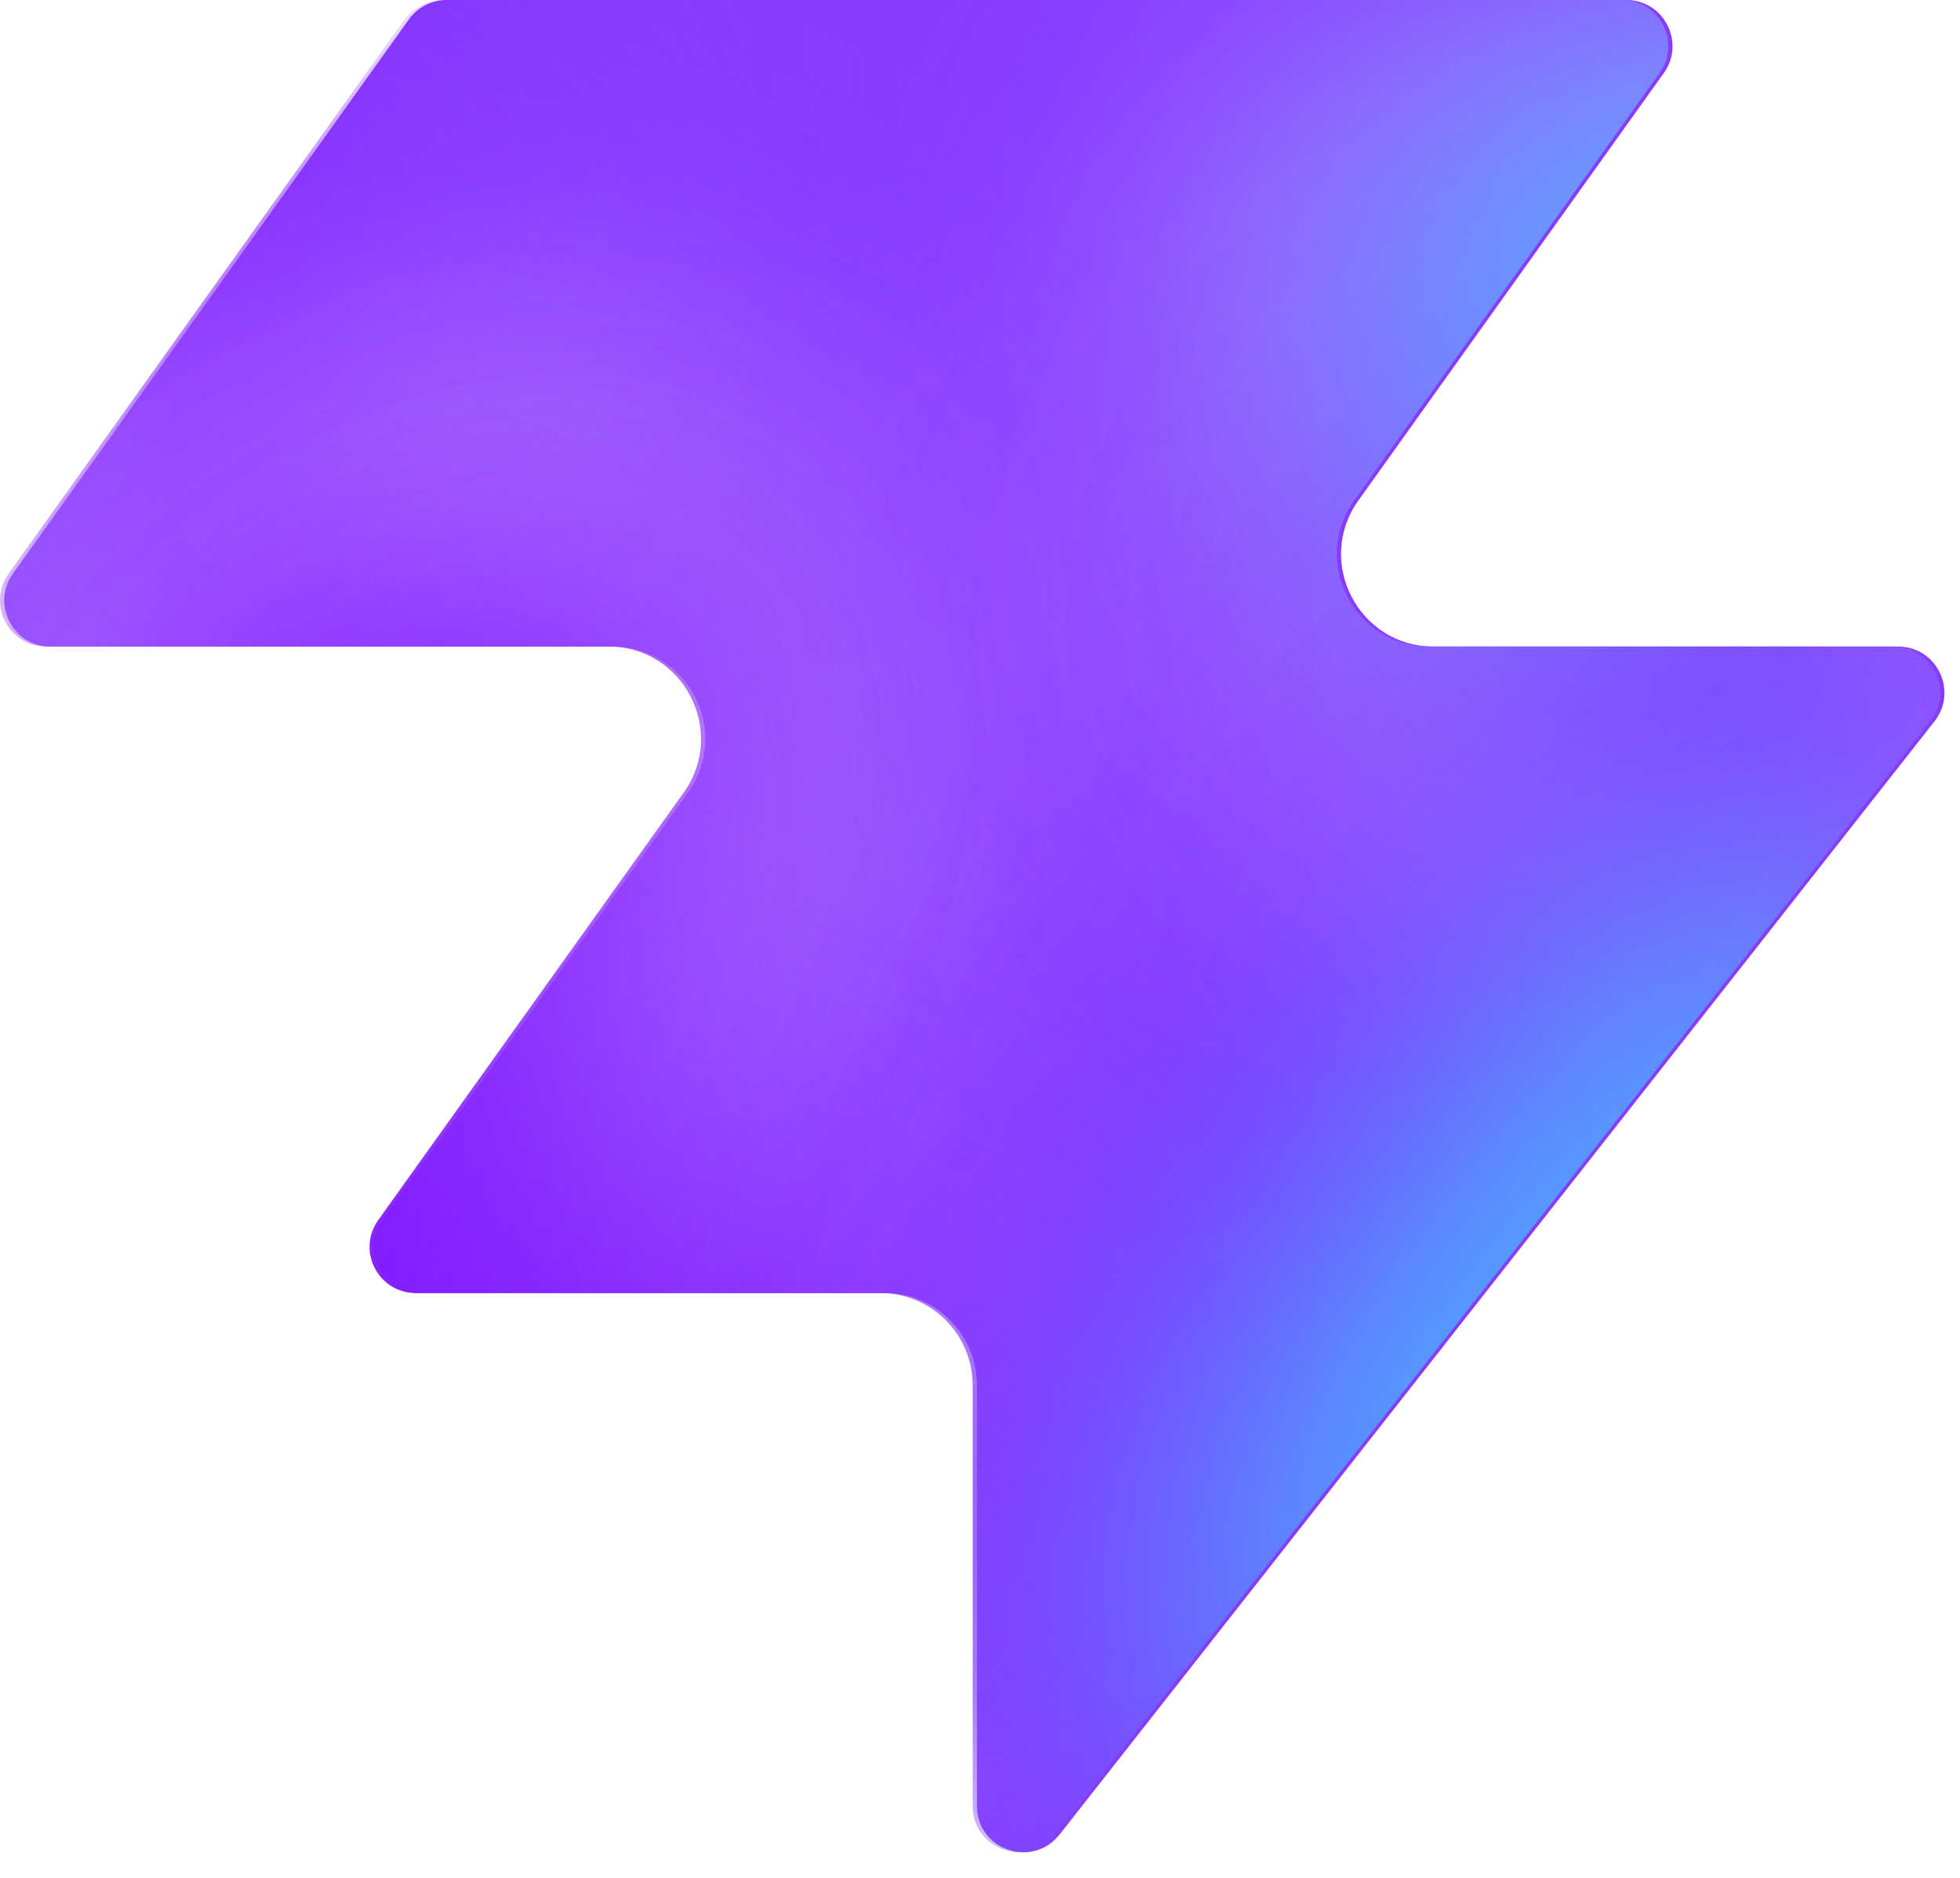
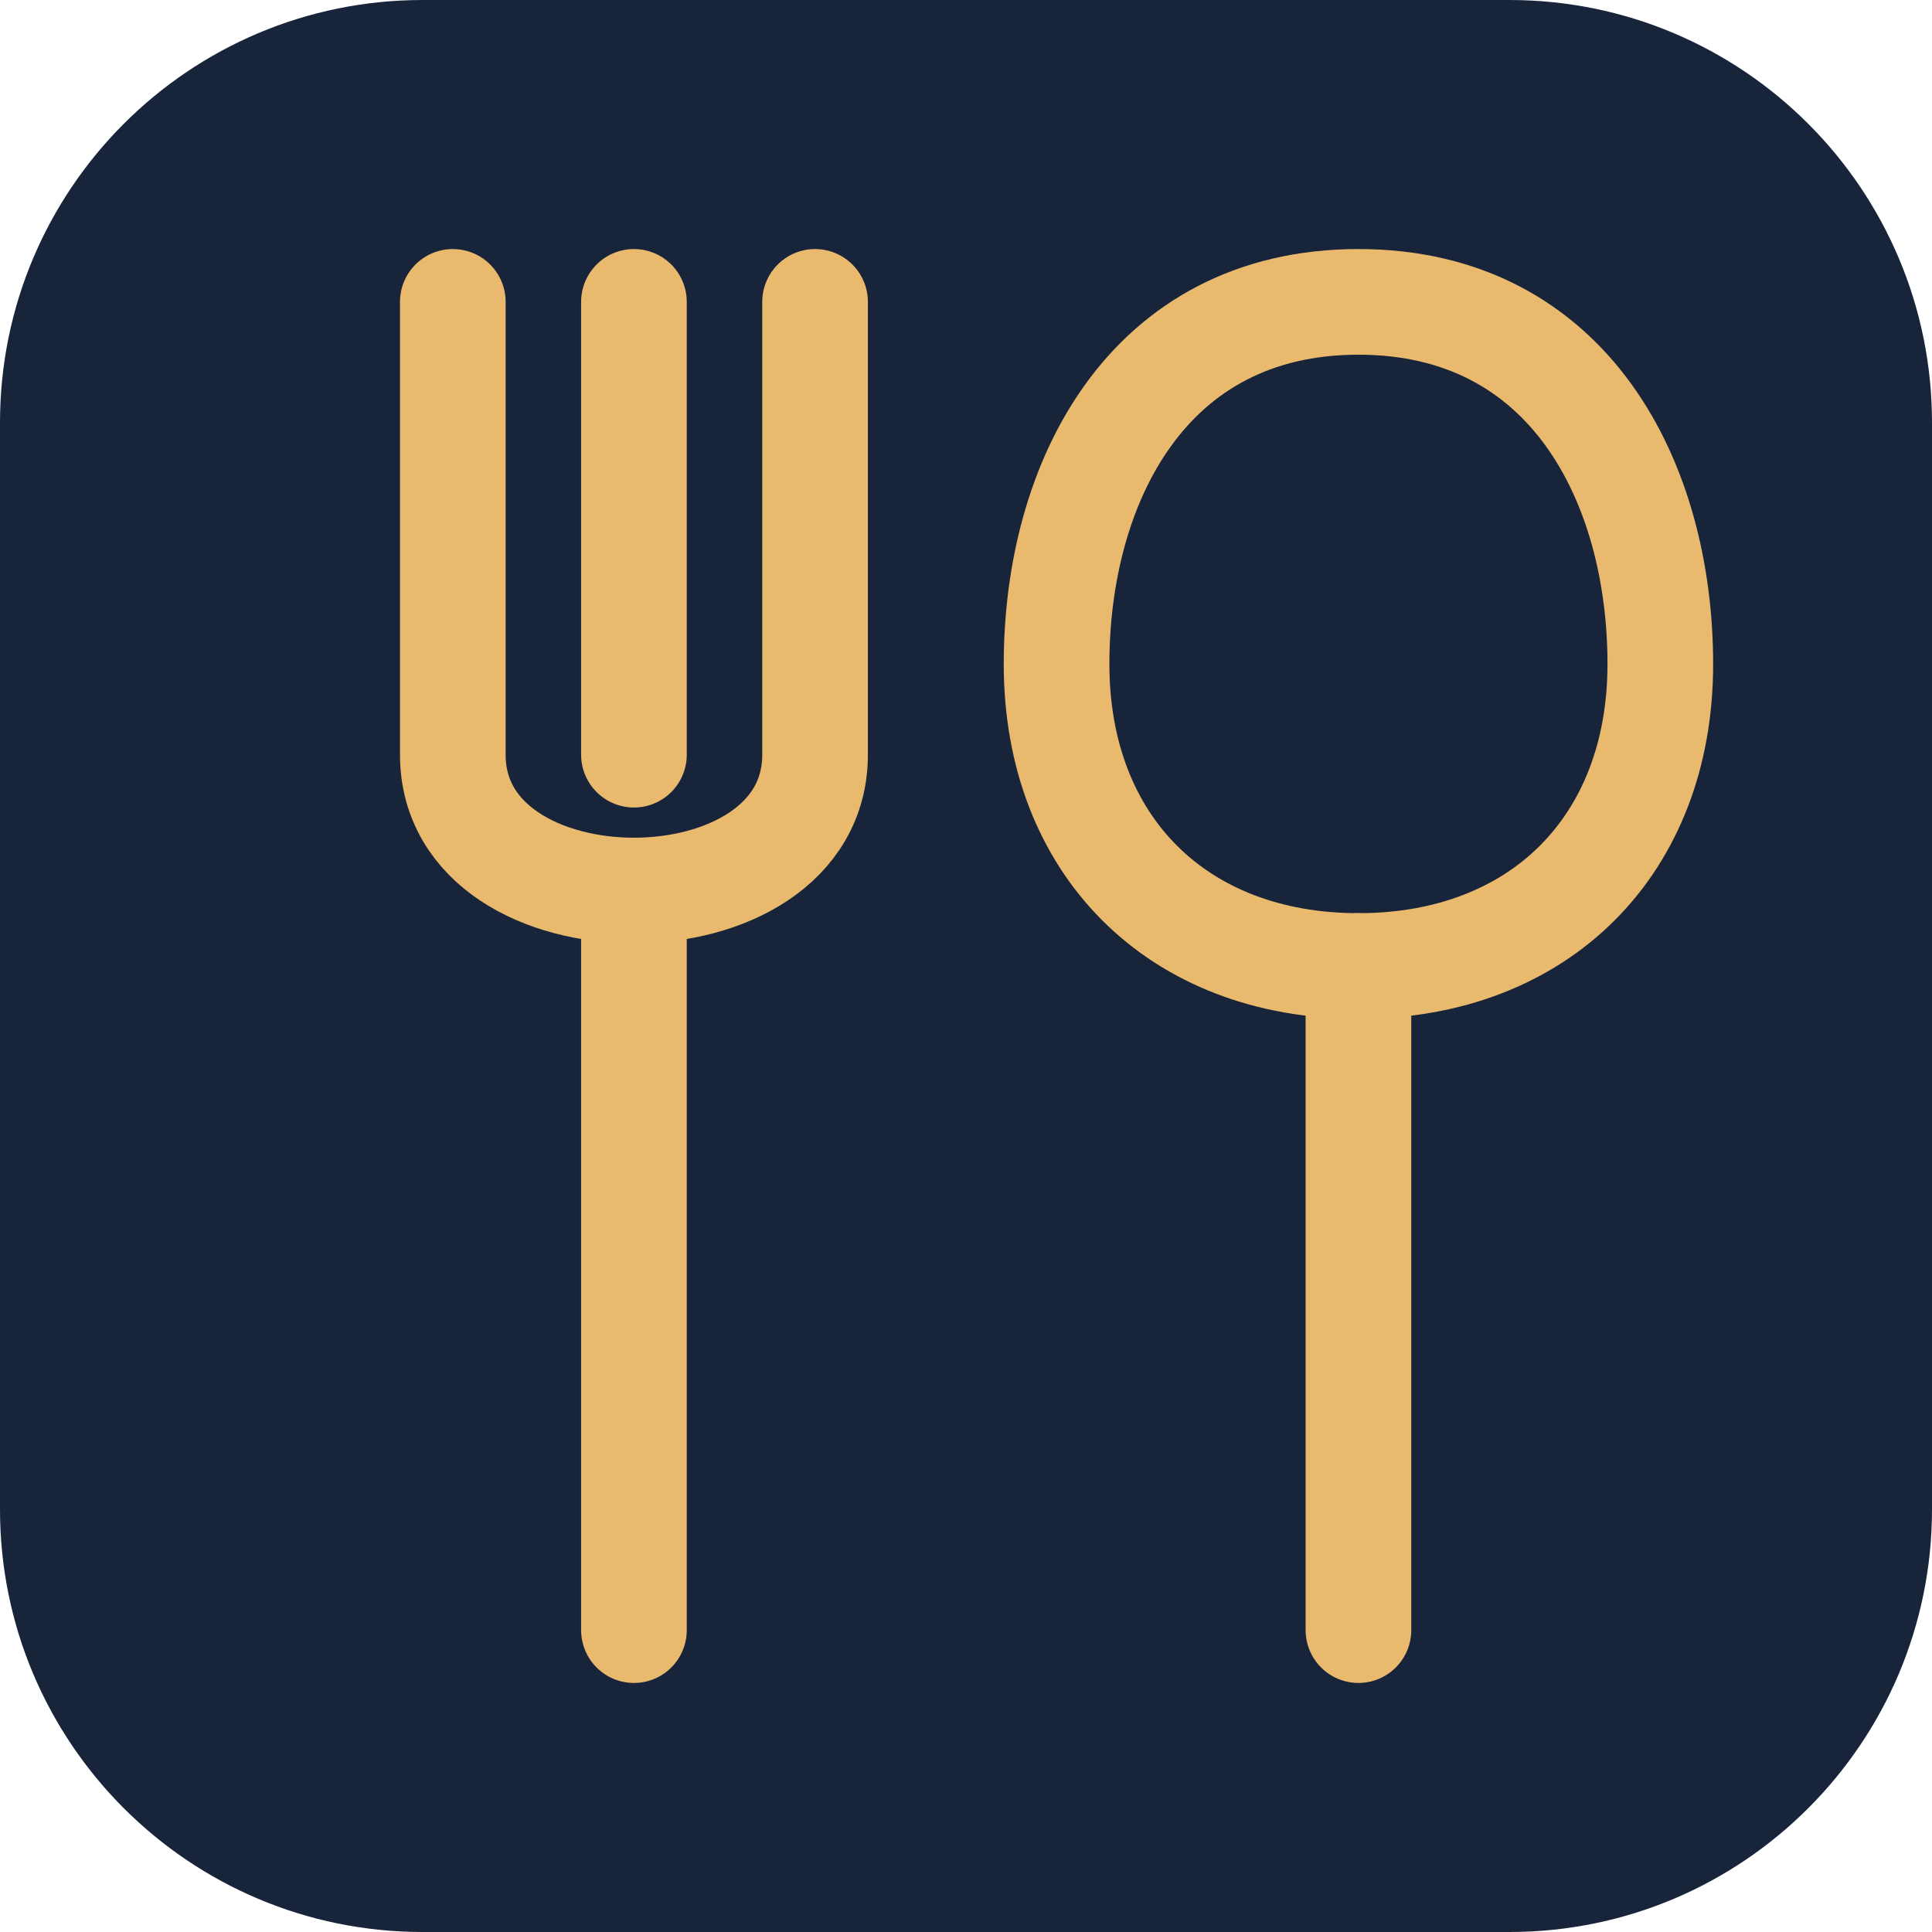
- <svg xmlns="http://www.w3.org/2000/svg" width="48" height="46" fill="none" viewBox="0 0 48 46">
-   <path fill="#863bff" d="M25.946 44.938c-.664.845-2.021.375-2.021-.698V33.937a2.26 2.26 0 0 0-2.262-2.262H10.287c-.92 0-1.456-1.04-.92-1.788l7.48-10.471c1.07-1.497 0-3.578-1.842-3.578H1.237c-.92 0-1.456-1.04-.92-1.788L10.013.474c.214-.297.556-.474.92-.474h28.894c.92 0 1.456 1.04.92 1.788l-7.48 10.471c-1.07 1.498 0 3.579 1.842 3.579h11.377c.943 0 1.473 1.088.89 1.83L25.947 44.94z" style="fill:#863bff;fill:color(display-p3 .525 .23 1);fill-opacity:1" />
-   <mask id="a" width="48" height="46" x="0" y="0" maskUnits="userSpaceOnUse" style="mask-type:alpha">
-     <path fill="#000" d="M25.842 44.938c-.664.844-2.021.375-2.021-.698V33.937a2.26 2.26 0 0 0-2.262-2.262H10.183c-.92 0-1.456-1.04-.92-1.788l7.48-10.471c1.07-1.498 0-3.579-1.842-3.579H1.133c-.92 0-1.456-1.04-.92-1.787L9.91.473c.214-.297.556-.474.92-.474h28.894c.92 0 1.456 1.04.92 1.788l-7.48 10.471c-1.07 1.498 0 3.578 1.842 3.578h11.377c.943 0 1.473 1.088.89 1.832L25.843 44.94z" style="fill:#000;fill-opacity:1" />
-   </mask>
-   <g mask="url(#a)">
-     <g filter="url(#b)">
-       <ellipse cx="5.508" cy="14.704" fill="#ede6ff" rx="5.508" ry="14.704" style="fill:#ede6ff;fill:color(display-p3 .927 .903 1);fill-opacity:1" transform="matrix(.00324 1 1 -.00324 -4.47 31.516)" />
-     </g>
-     <g filter="url(#c)">
-       <ellipse cx="10.399" cy="29.851" fill="#ede6ff" rx="10.399" ry="29.851" style="fill:#ede6ff;fill:color(display-p3 .927 .903 1);fill-opacity:1" transform="matrix(.00324 1 1 -.00324 -39.328 7.883)" />
-     </g>
-     <g filter="url(#d)">
-       <ellipse cx="5.508" cy="30.487" fill="#7e14ff" rx="5.508" ry="30.487" style="fill:#7e14ff;fill:color(display-p3 .492 .077 1);fill-opacity:1" transform="rotate(89.814 -25.913 -14.639)scale(1 -1)" />
-     </g>
-     <g filter="url(#e)">
-       <ellipse cx="5.508" cy="30.599" fill="#7e14ff" rx="5.508" ry="30.599" style="fill:#7e14ff;fill:color(display-p3 .492 .077 1);fill-opacity:1" transform="rotate(89.814 -32.644 -3.334)scale(1 -1)" />
-     </g>
-     <g filter="url(#f)">
-       <ellipse cx="5.508" cy="30.599" fill="#7e14ff" rx="5.508" ry="30.599" style="fill:#7e14ff;fill:color(display-p3 .492 .077 1);fill-opacity:1" transform="matrix(.00324 1 1 -.00324 -34.34 30.47)" />
-     </g>
-     <g filter="url(#g)">
-       <ellipse cx="14.072" cy="22.078" fill="#ede6ff" rx="14.072" ry="22.078" style="fill:#ede6ff;fill:color(display-p3 .927 .903 1);fill-opacity:1" transform="rotate(93.35 24.506 48.493)scale(-1 1)" />
-     </g>
-     <g filter="url(#h)">
-       <ellipse cx="3.47" cy="21.501" fill="#7e14ff" rx="3.47" ry="21.501" style="fill:#7e14ff;fill:color(display-p3 .492 .077 1);fill-opacity:1" transform="rotate(89.009 28.708 47.59)scale(-1 1)" />
-     </g>
-     <g filter="url(#i)">
-       <ellipse cx="3.47" cy="21.501" fill="#7e14ff" rx="3.47" ry="21.501" style="fill:#7e14ff;fill:color(display-p3 .492 .077 1);fill-opacity:1" transform="rotate(89.009 28.708 47.59)scale(-1 1)" />
-     </g>
-     <g filter="url(#j)">
-       <ellipse cx=".387" cy="8.972" fill="#7e14ff" rx="4.407" ry="29.108" style="fill:#7e14ff;fill:color(display-p3 .492 .077 1);fill-opacity:1" transform="rotate(39.51 .387 8.972)" />
-     </g>
-     <g filter="url(#k)">
-       <ellipse cx="47.523" cy="-6.092" fill="#7e14ff" rx="4.407" ry="29.108" style="fill:#7e14ff;fill:color(display-p3 .492 .077 1);fill-opacity:1" transform="rotate(37.892 47.523 -6.092)" />
-     </g>
-     <g filter="url(#l)">
-       <ellipse cx="41.412" cy="6.333" fill="#47bfff" rx="5.971" ry="9.665" style="fill:#47bfff;fill:color(display-p3 .28 .748 1);fill-opacity:1" transform="rotate(37.892 41.412 6.333)" />
-     </g>
-     <g filter="url(#m)">
-       <ellipse cx="-1.879" cy="38.332" fill="#7e14ff" rx="4.407" ry="29.108" style="fill:#7e14ff;fill:color(display-p3 .492 .077 1);fill-opacity:1" transform="rotate(37.892 -1.88 38.332)" />
-     </g>
-     <g filter="url(#n)">
-       <ellipse cx="-1.879" cy="38.332" fill="#7e14ff" rx="4.407" ry="29.108" style="fill:#7e14ff;fill:color(display-p3 .492 .077 1);fill-opacity:1" transform="rotate(37.892 -1.88 38.332)" />
-     </g>
-     <g filter="url(#o)">
-       <ellipse cx="35.651" cy="29.907" fill="#7e14ff" rx="4.407" ry="29.108" style="fill:#7e14ff;fill:color(display-p3 .492 .077 1);fill-opacity:1" transform="rotate(37.892 35.651 29.907)" />
-     </g>
-     <g filter="url(#p)">
-       <ellipse cx="38.418" cy="32.4" fill="#47bfff" rx="5.971" ry="15.297" style="fill:#47bfff;fill:color(display-p3 .28 .748 1);fill-opacity:1" transform="rotate(37.892 38.418 32.4)" />
-     </g>
+ <svg xmlns="http://www.w3.org/2000/svg" viewBox="0 0 64 64">
+   <rect width="64" height="64" rx="14" fill="#17243a" />
+   <g fill="none" stroke="#e9b96e" stroke-width="3.5" stroke-linecap="round" stroke-linejoin="round">
+     <path d="M15 10v15M21 10v15M27 10v15M15 25c0 6 12 6 12 0M21 31v23" />
+     <path d="M45 10c-7 0-10 6-10 12s4 10 10 10 10-4 10-10-3-12-10-12Z" />
+     <path d="M45 32v22" />
  </g>
-   <defs>
-     <filter id="b" width="60.045" height="41.654" x="-19.77" y="16.149" color-interpolation-filters="sRGB" filterUnits="userSpaceOnUse">
-       <feFlood flood-opacity="0" result="BackgroundImageFix" />
-       <feBlend in="SourceGraphic" in2="BackgroundImageFix" result="shape" />
-       <feGaussianBlur result="effect1_foregroundBlur_2002_17158" stdDeviation="7.659" />
-     </filter>
-     <filter id="c" width="90.34" height="51.437" x="-54.613" y="-7.533" color-interpolation-filters="sRGB" filterUnits="userSpaceOnUse">
-       <feFlood flood-opacity="0" result="BackgroundImageFix" />
-       <feBlend in="SourceGraphic" in2="BackgroundImageFix" result="shape" />
-       <feGaussianBlur result="effect1_foregroundBlur_2002_17158" stdDeviation="7.659" />
-     </filter>
-     <filter id="d" width="79.355" height="29.4" x="-49.64" y="2.03" color-interpolation-filters="sRGB" filterUnits="userSpaceOnUse">
-       <feFlood flood-opacity="0" result="BackgroundImageFix" />
-       <feBlend in="SourceGraphic" in2="BackgroundImageFix" result="shape" />
-       <feGaussianBlur result="effect1_foregroundBlur_2002_17158" stdDeviation="4.596" />
-     </filter>
-     <filter id="e" width="79.579" height="29.4" x="-45.045" y="20.029" color-interpolation-filters="sRGB" filterUnits="userSpaceOnUse">
-       <feFlood flood-opacity="0" result="BackgroundImageFix" />
-       <feBlend in="SourceGraphic" in2="BackgroundImageFix" result="shape" />
-       <feGaussianBlur result="effect1_foregroundBlur_2002_17158" stdDeviation="4.596" />
-     </filter>
-     <filter id="f" width="79.579" height="29.4" x="-43.513" y="21.178" color-interpolation-filters="sRGB" filterUnits="userSpaceOnUse">
-       <feFlood flood-opacity="0" result="BackgroundImageFix" />
-       <feBlend in="SourceGraphic" in2="BackgroundImageFix" result="shape" />
-       <feGaussianBlur result="effect1_foregroundBlur_2002_17158" stdDeviation="4.596" />
-     </filter>
-     <filter id="g" width="74.749" height="58.852" x="15.756" y="-17.901" color-interpolation-filters="sRGB" filterUnits="userSpaceOnUse">
-       <feFlood flood-opacity="0" result="BackgroundImageFix" />
-       <feBlend in="SourceGraphic" in2="BackgroundImageFix" result="shape" />
-       <feGaussianBlur result="effect1_foregroundBlur_2002_17158" stdDeviation="7.659" />
-     </filter>
-     <filter id="h" width="61.377" height="25.362" x="23.548" y="2.284" color-interpolation-filters="sRGB" filterUnits="userSpaceOnUse">
-       <feFlood flood-opacity="0" result="BackgroundImageFix" />
-       <feBlend in="SourceGraphic" in2="BackgroundImageFix" result="shape" />
-       <feGaussianBlur result="effect1_foregroundBlur_2002_17158" stdDeviation="4.596" />
-     </filter>
-     <filter id="i" width="61.377" height="25.362" x="23.548" y="2.284" color-interpolation-filters="sRGB" filterUnits="userSpaceOnUse">
-       <feFlood flood-opacity="0" result="BackgroundImageFix" />
-       <feBlend in="SourceGraphic" in2="BackgroundImageFix" result="shape" />
-       <feGaussianBlur result="effect1_foregroundBlur_2002_17158" stdDeviation="4.596" />
-     </filter>
-     <filter id="j" width="56.045" height="63.649" x="-27.636" y="-22.853" color-interpolation-filters="sRGB" filterUnits="userSpaceOnUse">
-       <feFlood flood-opacity="0" result="BackgroundImageFix" />
-       <feBlend in="SourceGraphic" in2="BackgroundImageFix" result="shape" />
-       <feGaussianBlur result="effect1_foregroundBlur_2002_17158" stdDeviation="4.596" />
-     </filter>
-     <filter id="k" width="54.814" height="64.646" x="20.116" y="-38.415" color-interpolation-filters="sRGB" filterUnits="userSpaceOnUse">
-       <feFlood flood-opacity="0" result="BackgroundImageFix" />
-       <feBlend in="SourceGraphic" in2="BackgroundImageFix" result="shape" />
-       <feGaussianBlur result="effect1_foregroundBlur_2002_17158" stdDeviation="4.596" />
-     </filter>
-     <filter id="l" width="33.541" height="35.313" x="24.641" y="-11.323" color-interpolation-filters="sRGB" filterUnits="userSpaceOnUse">
-       <feFlood flood-opacity="0" result="BackgroundImageFix" />
-       <feBlend in="SourceGraphic" in2="BackgroundImageFix" result="shape" />
-       <feGaussianBlur result="effect1_foregroundBlur_2002_17158" stdDeviation="4.596" />
-     </filter>
-     <filter id="m" width="54.814" height="64.646" x="-29.286" y="6.009" color-interpolation-filters="sRGB" filterUnits="userSpaceOnUse">
-       <feFlood flood-opacity="0" result="BackgroundImageFix" />
-       <feBlend in="SourceGraphic" in2="BackgroundImageFix" result="shape" />
-       <feGaussianBlur result="effect1_foregroundBlur_2002_17158" stdDeviation="4.596" />
-     </filter>
-     <filter id="n" width="54.814" height="64.646" x="-29.286" y="6.009" color-interpolation-filters="sRGB" filterUnits="userSpaceOnUse">
-       <feFlood flood-opacity="0" result="BackgroundImageFix" />
-       <feBlend in="SourceGraphic" in2="BackgroundImageFix" result="shape" />
-       <feGaussianBlur result="effect1_foregroundBlur_2002_17158" stdDeviation="4.596" />
-     </filter>
-     <filter id="o" width="54.814" height="64.646" x="8.244" y="-2.416" color-interpolation-filters="sRGB" filterUnits="userSpaceOnUse">
-       <feFlood flood-opacity="0" result="BackgroundImageFix" />
-       <feBlend in="SourceGraphic" in2="BackgroundImageFix" result="shape" />
-       <feGaussianBlur result="effect1_foregroundBlur_2002_17158" stdDeviation="4.596" />
-     </filter>
-     <filter id="p" width="39.409" height="43.623" x="18.713" y="10.588" color-interpolation-filters="sRGB" filterUnits="userSpaceOnUse">
-       <feFlood flood-opacity="0" result="BackgroundImageFix" />
-       <feBlend in="SourceGraphic" in2="BackgroundImageFix" result="shape" />
-       <feGaussianBlur result="effect1_foregroundBlur_2002_17158" stdDeviation="4.596" />
-     </filter>
-   </defs>
</svg>
